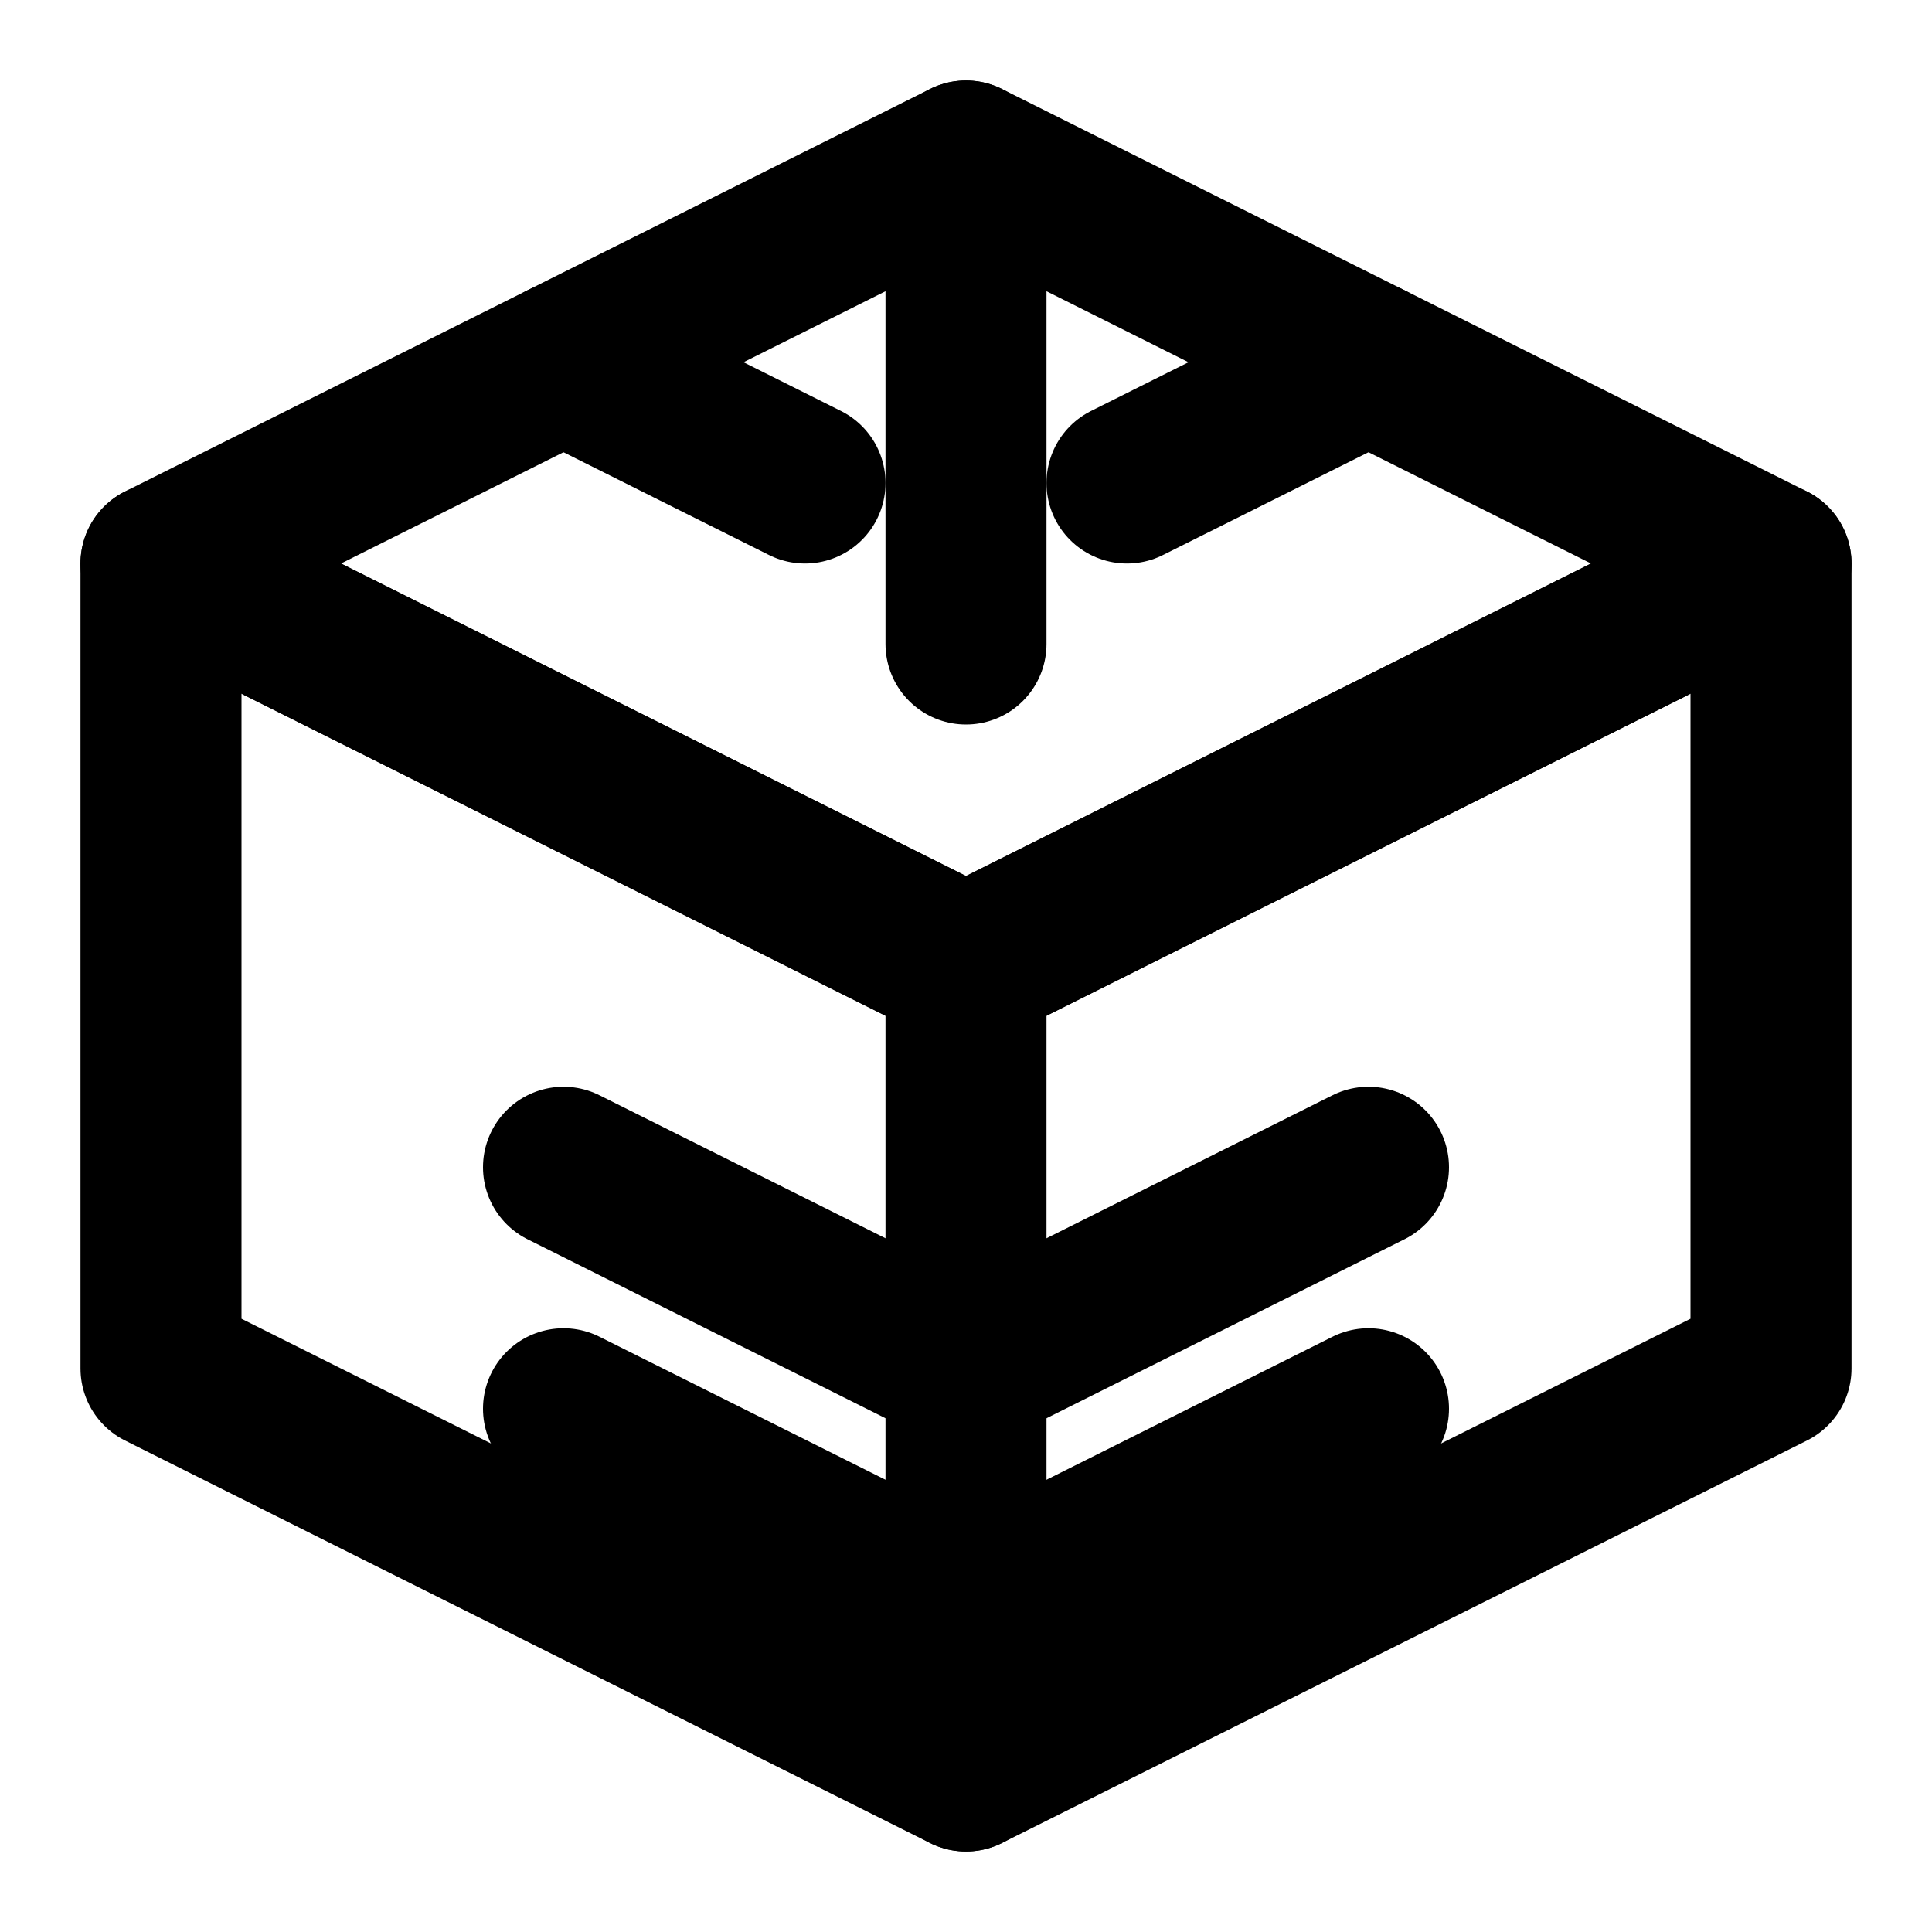
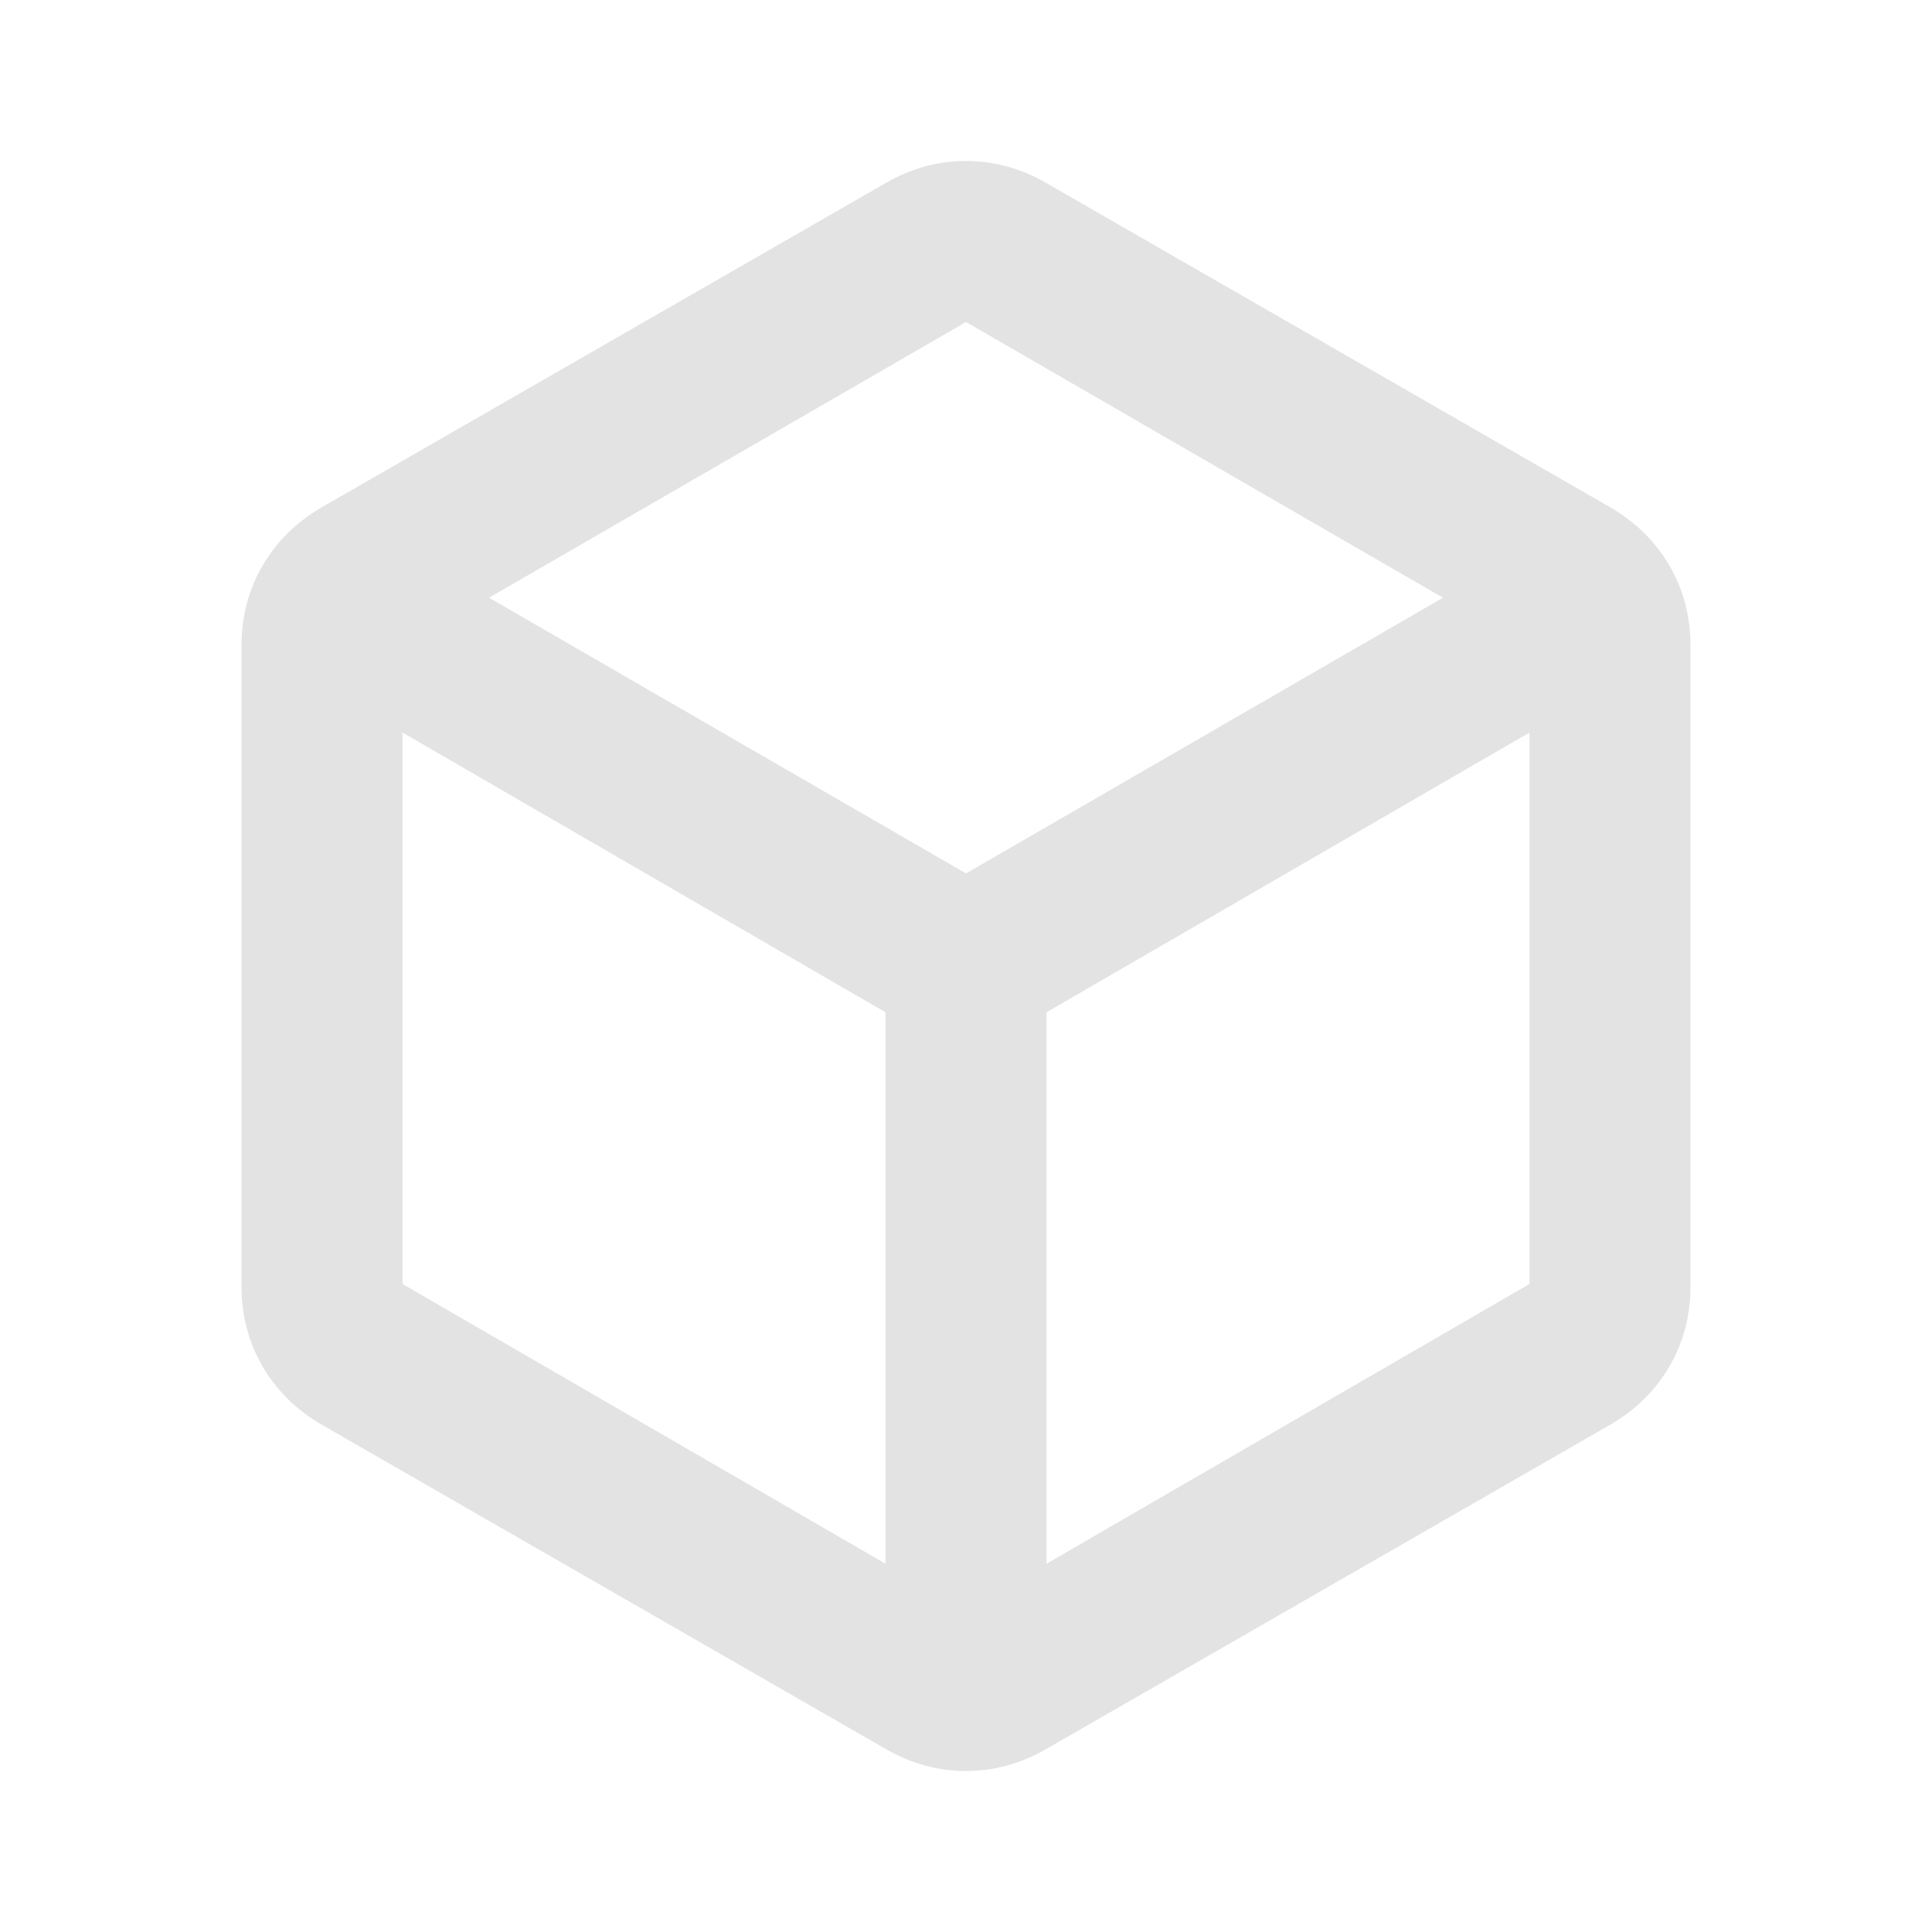
- <svg xmlns="http://www.w3.org/2000/svg" viewBox="0 0 24 24" fill="none" stroke="currentColor" stroke-width="2" stroke-linecap="round" stroke-linejoin="round">
-   <path d="M12 2L2 7v10l10 5 10-5V7l-10-5z" />
-   <path d="M12 22V12" />
-   <path d="M22 7l-10 5-10-5" />
-   <path d="M12 12l8.5-4.25" />
-   <path d="M12 12L3.5 7.75" />
-   <line x1="12" y1="2" x2="12" y2="8" />
-   <line x1="7" y1="4.5" x2="10" y2="6" />
-   <line x1="17" y1="4.5" x2="14" y2="6" />
-   <path d="M7 14.5l5 2.5 5-2.5" />
-   <path d="M7 17.5l5 2.5 5-2.5" />
+ <svg xmlns="http://www.w3.org/2000/svg" height="24px" viewBox="0 -960 960 960" width="24px" fill="#e3e3e3">
+   <path d="M440-183v-274L200-596v274l240 139Zm80 0 240-139v-274L520-457v274Zm-40-343 237-137-237-137-237 137 237 137ZM160-252q-19-11-29.5-29T120-321v-318q0-22 10.5-40t29.5-29l280-161q19-11 40-11t40 11l280 161q19 11 29.5 29t10.5 40v318q0 22-10.5 40T800-252L520-91q-19 11-40 11t-40-11L160-252Zm320-228Z" />
</svg>
